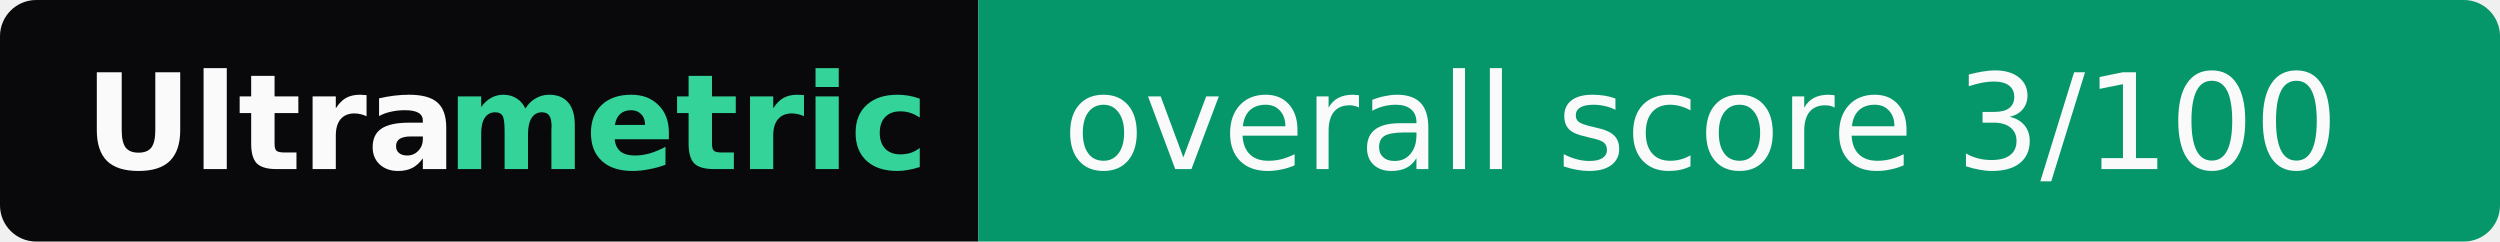
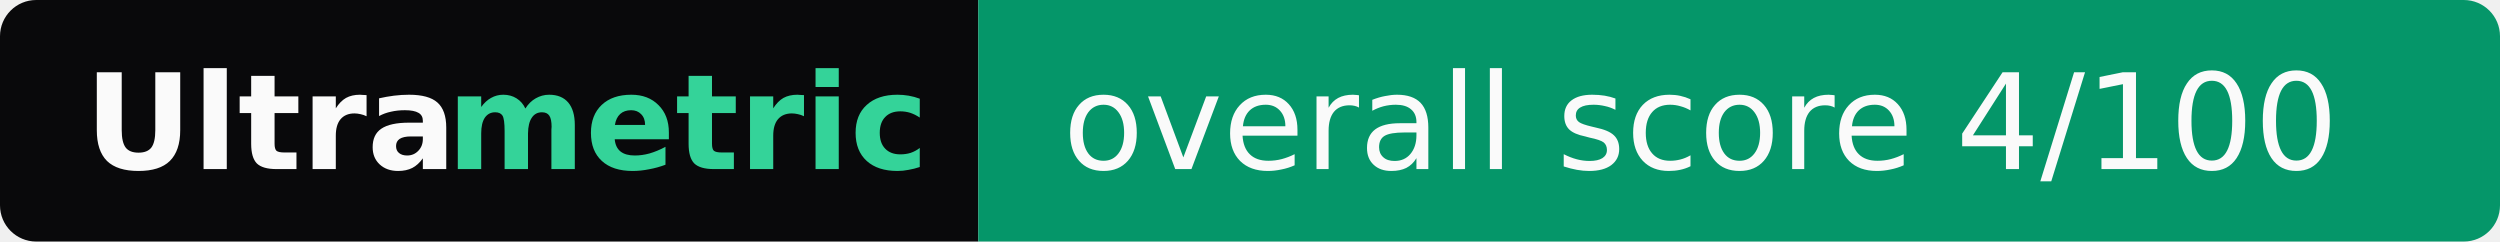
- <svg xmlns="http://www.w3.org/2000/svg" width="207" height="20" role="img" aria-label="Ultrametric: overall score 3/100">
+ <svg xmlns="http://www.w3.org/2000/svg" width="207" height="20" role="img" aria-label="Ultrametric: overall score 4/100">
  <clipPath id="r">
    <rect width="207" height="20" rx="3" fill="#fff" />
  </clipPath>
  <g clip-path="url(#r)">
    <rect width="81" height="20" fill="#09090b" />
    <rect x="81" width="126" height="20" fill="#059669" />
  </g>
  <g font-family="Verdana,Geneva,DejaVu Sans,sans-serif" font-size="11">
    <text x="7" y="14" textLength="30" font-weight="bold" fill="#fafafa">Ultra</text>
    <text x="37" y="14" textLength="37" font-weight="bold" fill="#34d399">metric</text>
-     <text x="88" y="14" textLength="112" fill="#fafafa">overall score 3/100</text>
+     <text x="88" y="14" textLength="112" fill="#fafafa">overall score 4/100</text>
  </g>
</svg>
